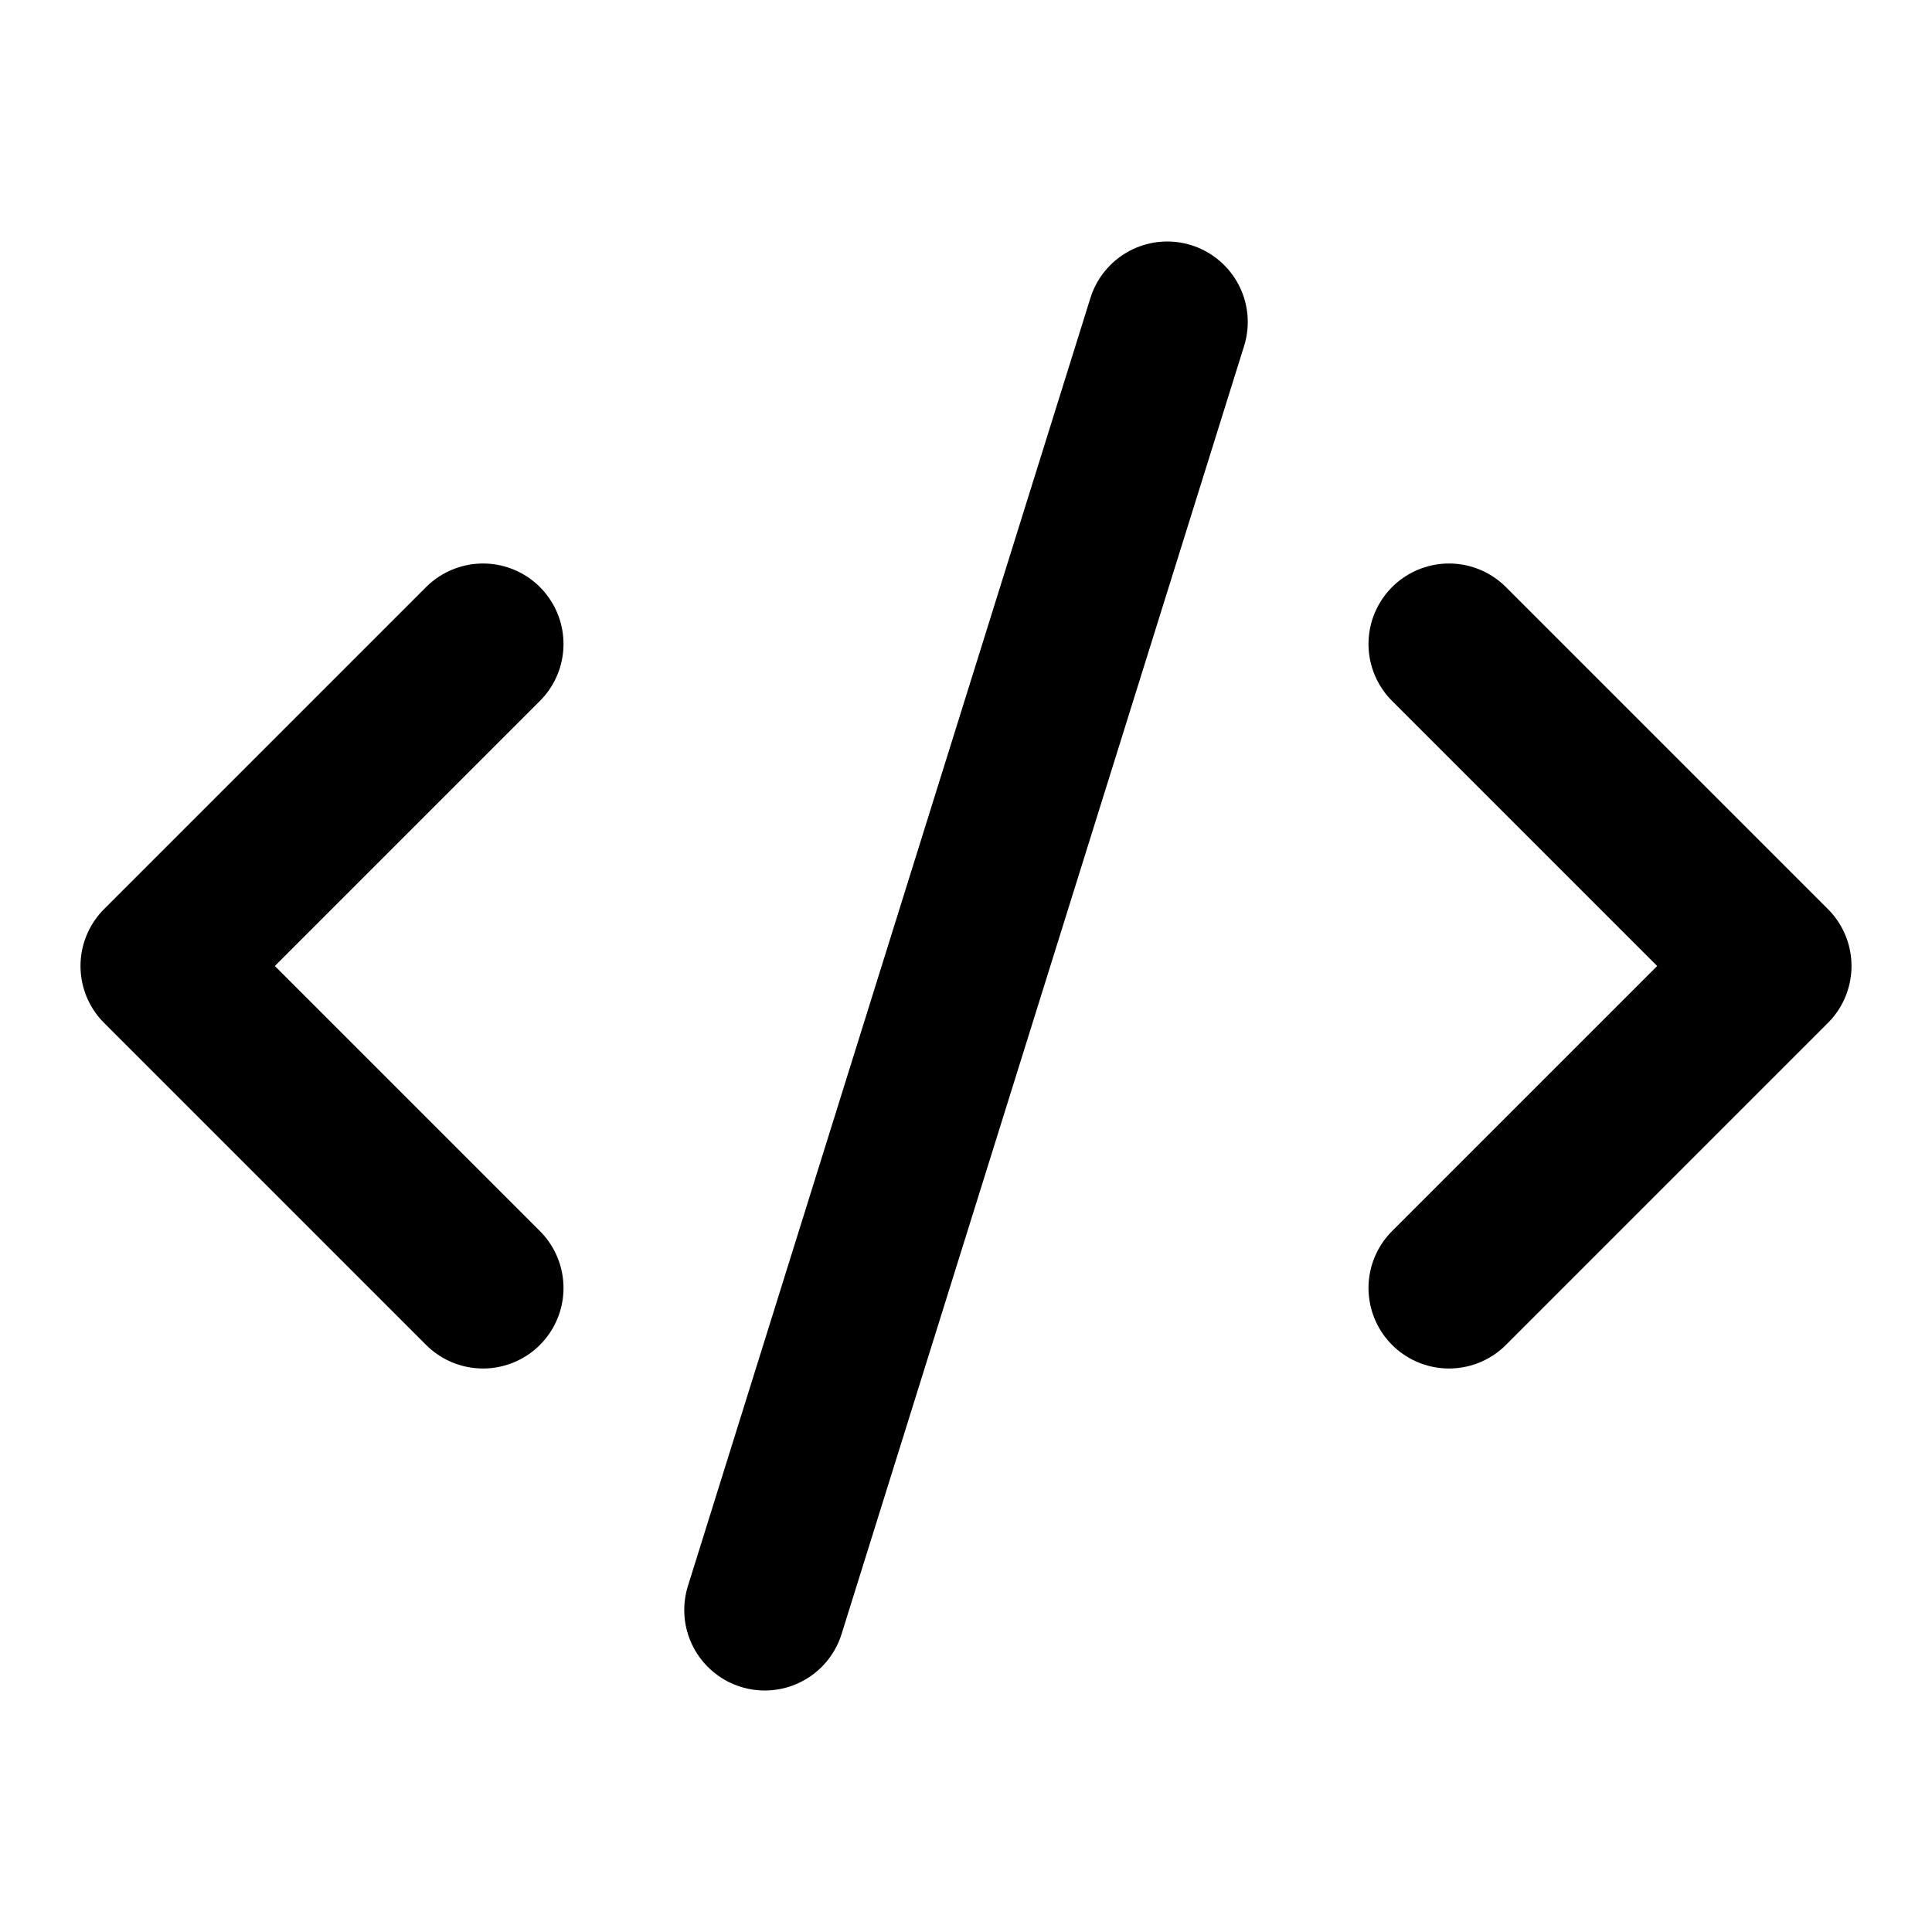
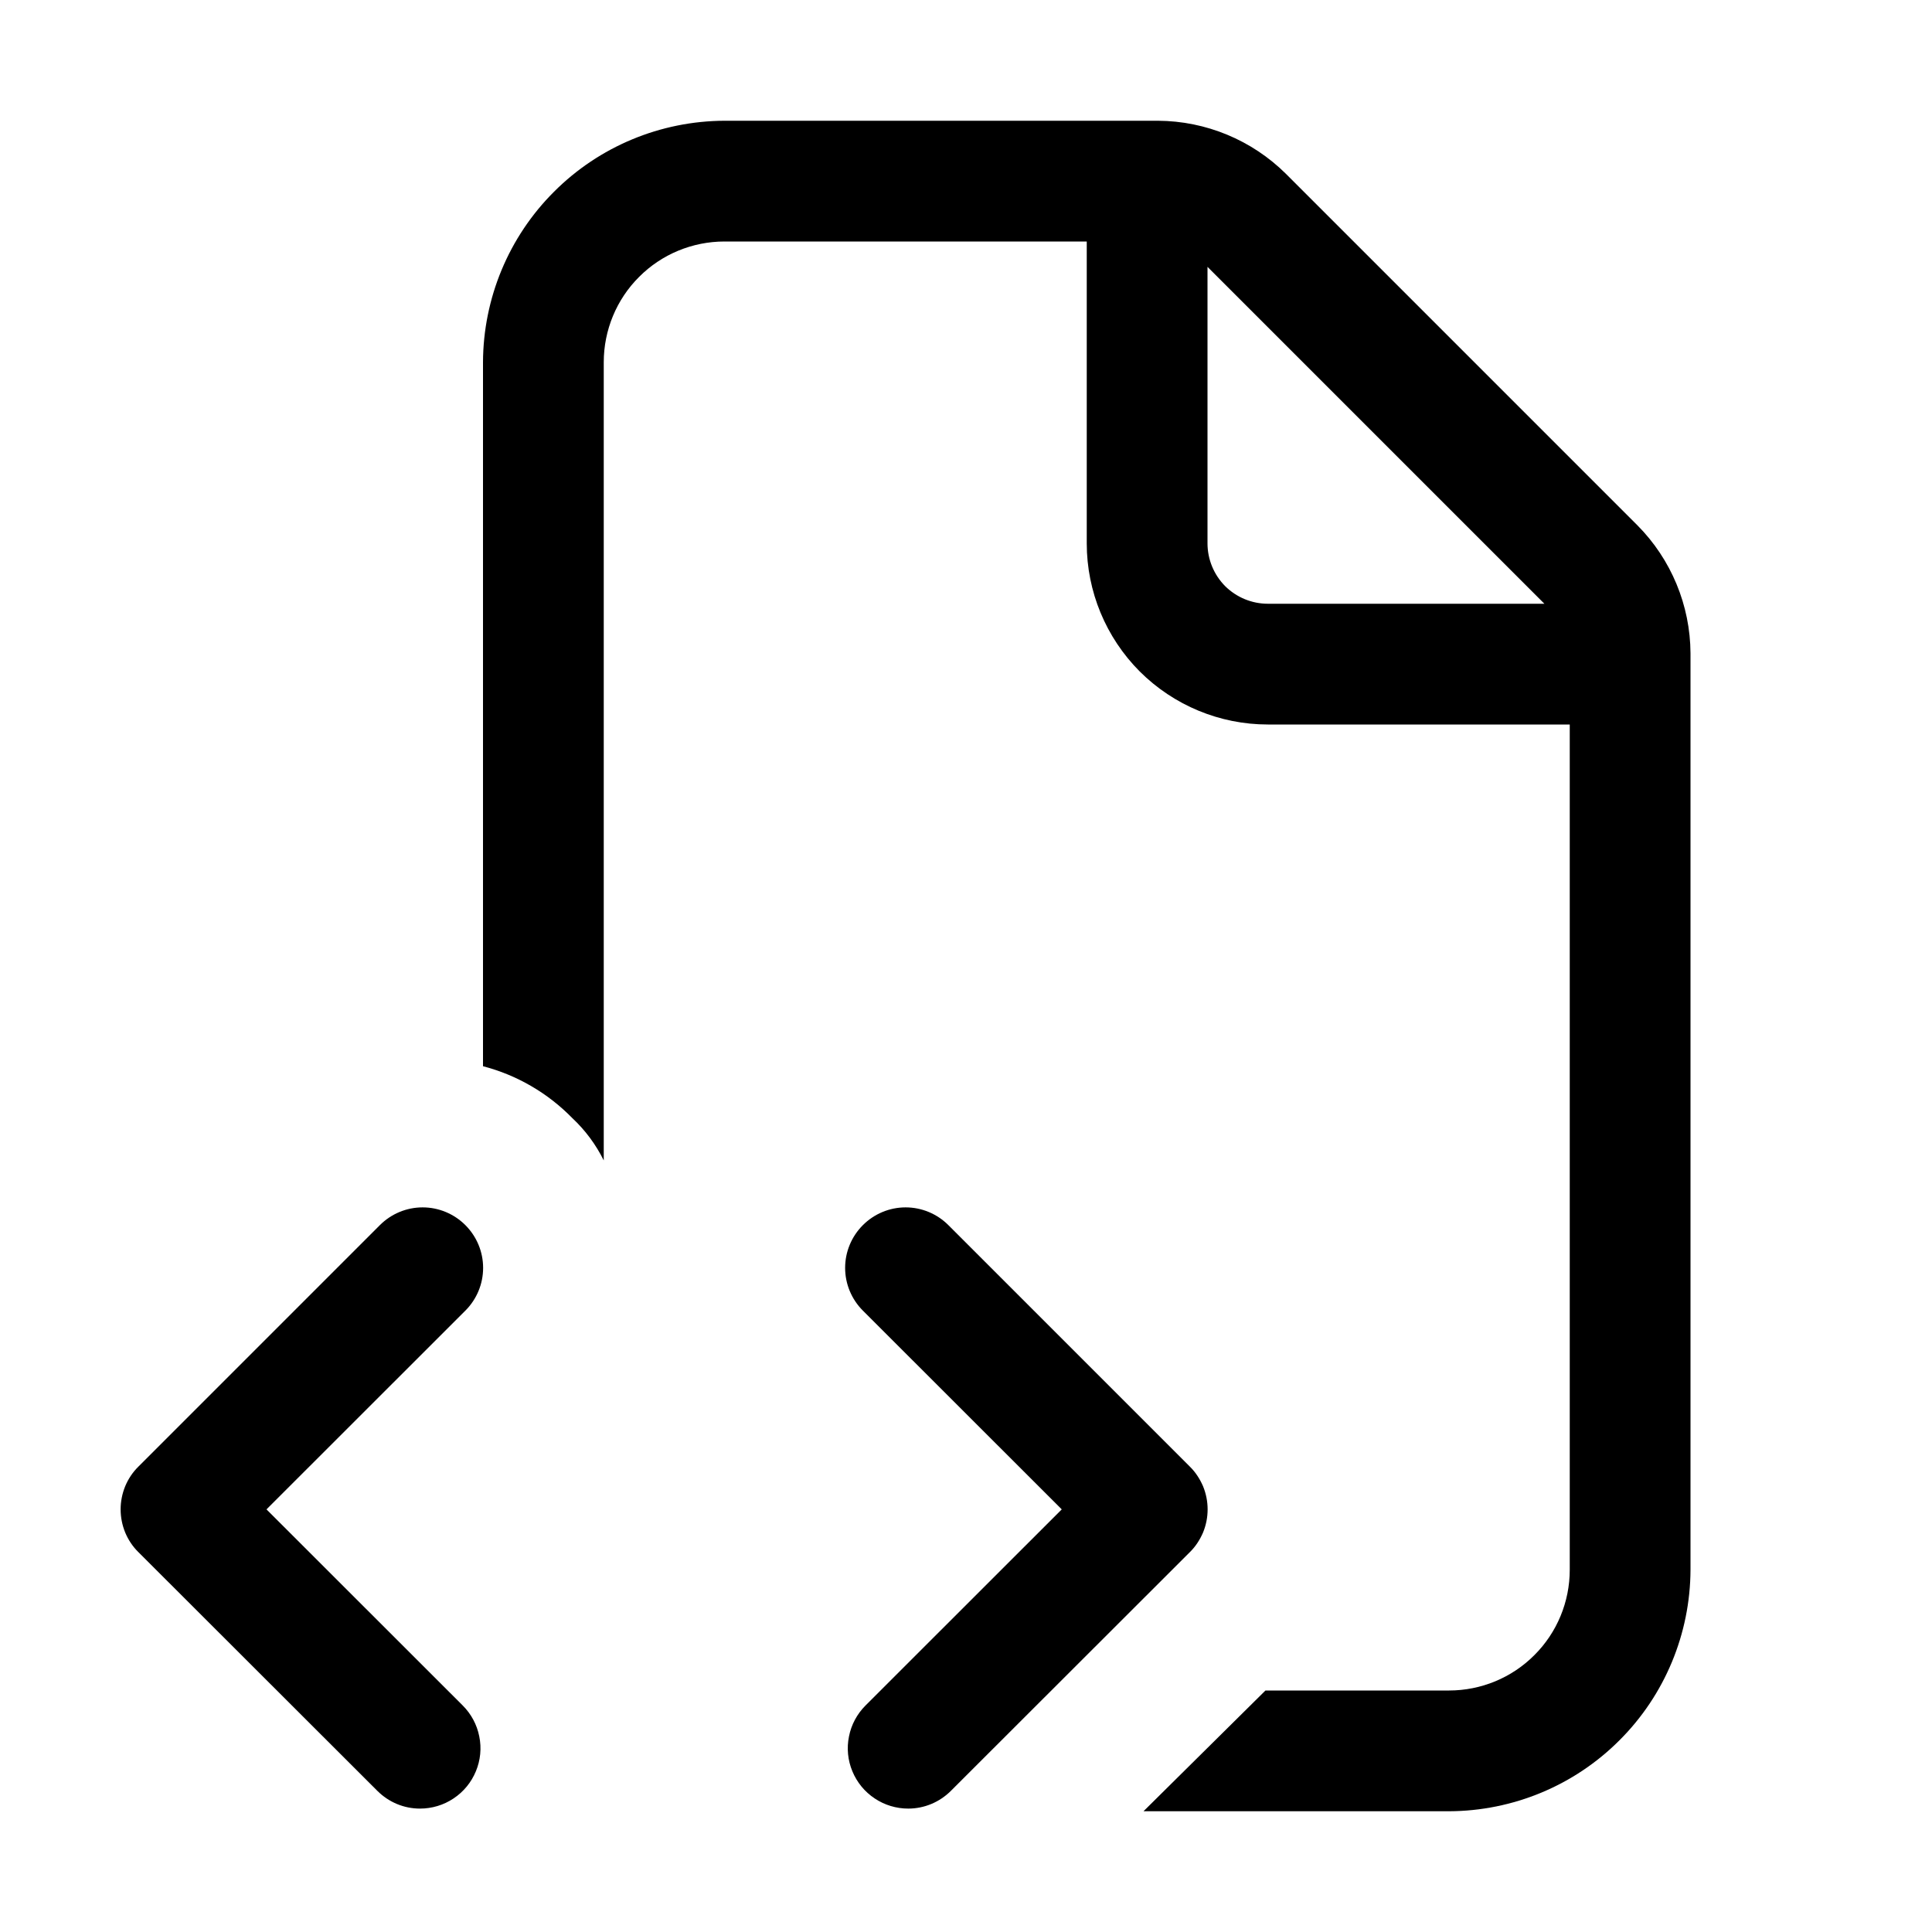
- <svg xmlns="http://www.w3.org/2000/svg" width="24" height="24" viewBox="0 0 24 24" fill="none" stroke="currentColor" stroke-width="2" stroke-linecap="round" stroke-linejoin="round">
-   <path d="m18 16 4-4-4-4" />
-   <path d="m6 8-4 4 4 4" />
-   <path d="m14.5 4-5 16" />
+ <svg xmlns="http://www.w3.org/2000/svg" width="16" height="16" viewBox="0 0 16 16" fill="currentColor">
+   <path d="M13.56 4.35L10.65 1.44C10.368 1.16 9.987 1.002 9.59 1H6C5.47 1.002 4.962 1.213 4.588 1.588C4.213 1.962 4.002 2.47 4 3V8.83C4.281 8.903 4.537 9.052 4.74 9.26C4.847 9.36 4.935 9.479 5 9.61V3C5 2.735 5.105 2.48 5.293 2.293C5.48 2.105 5.735 2 6 2H9V4.5C9 4.898 9.158 5.279 9.439 5.561C9.721 5.842 10.102 6 10.5 6H13V13C13 13.265 12.895 13.52 12.707 13.707C12.52 13.895 12.265 14 12 14H10.48L9.47 15H12C12.53 14.998 13.038 14.787 13.412 14.412C13.787 14.038 13.998 13.53 14 13V5.41C13.998 5.013 13.84 4.632 13.56 4.35ZM10.5 5C10.367 5 10.24 4.947 10.146 4.854C10.053 4.76 10 4.633 10 4.5V2.21L12.79 5H10.5Z" />
+   <path d="M3.478 14.978C3.345 14.978 3.219 14.925 3.125 14.831L1.146 12.854C1.099 12.808 1.062 12.752 1.037 12.692C1.012 12.631 0.999 12.566 0.999 12.5C0.999 12.434 1.012 12.369 1.037 12.308C1.062 12.248 1.099 12.192 1.146 12.146L3.146 10.146C3.24 10.052 3.367 9.999 3.5 9.999C3.633 9.999 3.76 10.052 3.854 10.146C3.948 10.24 4.001 10.367 4.001 10.5C4.001 10.633 3.948 10.76 3.854 10.854L2.207 12.5L3.832 14.124C3.902 14.194 3.95 14.283 3.969 14.38C3.989 14.477 3.979 14.578 3.941 14.669C3.903 14.761 3.839 14.839 3.756 14.894C3.674 14.949 3.577 14.978 3.478 14.978Z" />
+   <path d="M7.522 14.978C7.423 14.978 7.326 14.949 7.244 14.894C7.161 14.839 7.097 14.761 7.059 14.669C7.021 14.578 7.011 14.477 7.031 14.38C7.05 14.283 7.098 14.194 7.168 14.124L8.793 12.5L7.146 10.854C7.052 10.76 6.999 10.633 6.999 10.5C6.999 10.367 7.052 10.24 7.146 10.146C7.24 10.052 7.367 9.999 7.5 9.999C7.633 9.999 7.76 10.052 7.854 10.146L9.854 12.146C9.901 12.192 9.937 12.248 9.963 12.308C9.988 12.369 10.001 12.434 10.001 12.5C10.001 12.566 9.988 12.631 9.963 12.692C9.937 12.752 9.901 12.808 9.854 12.854L7.875 14.831C7.781 14.925 7.654 14.978 7.522 14.978Z" />
</svg>
